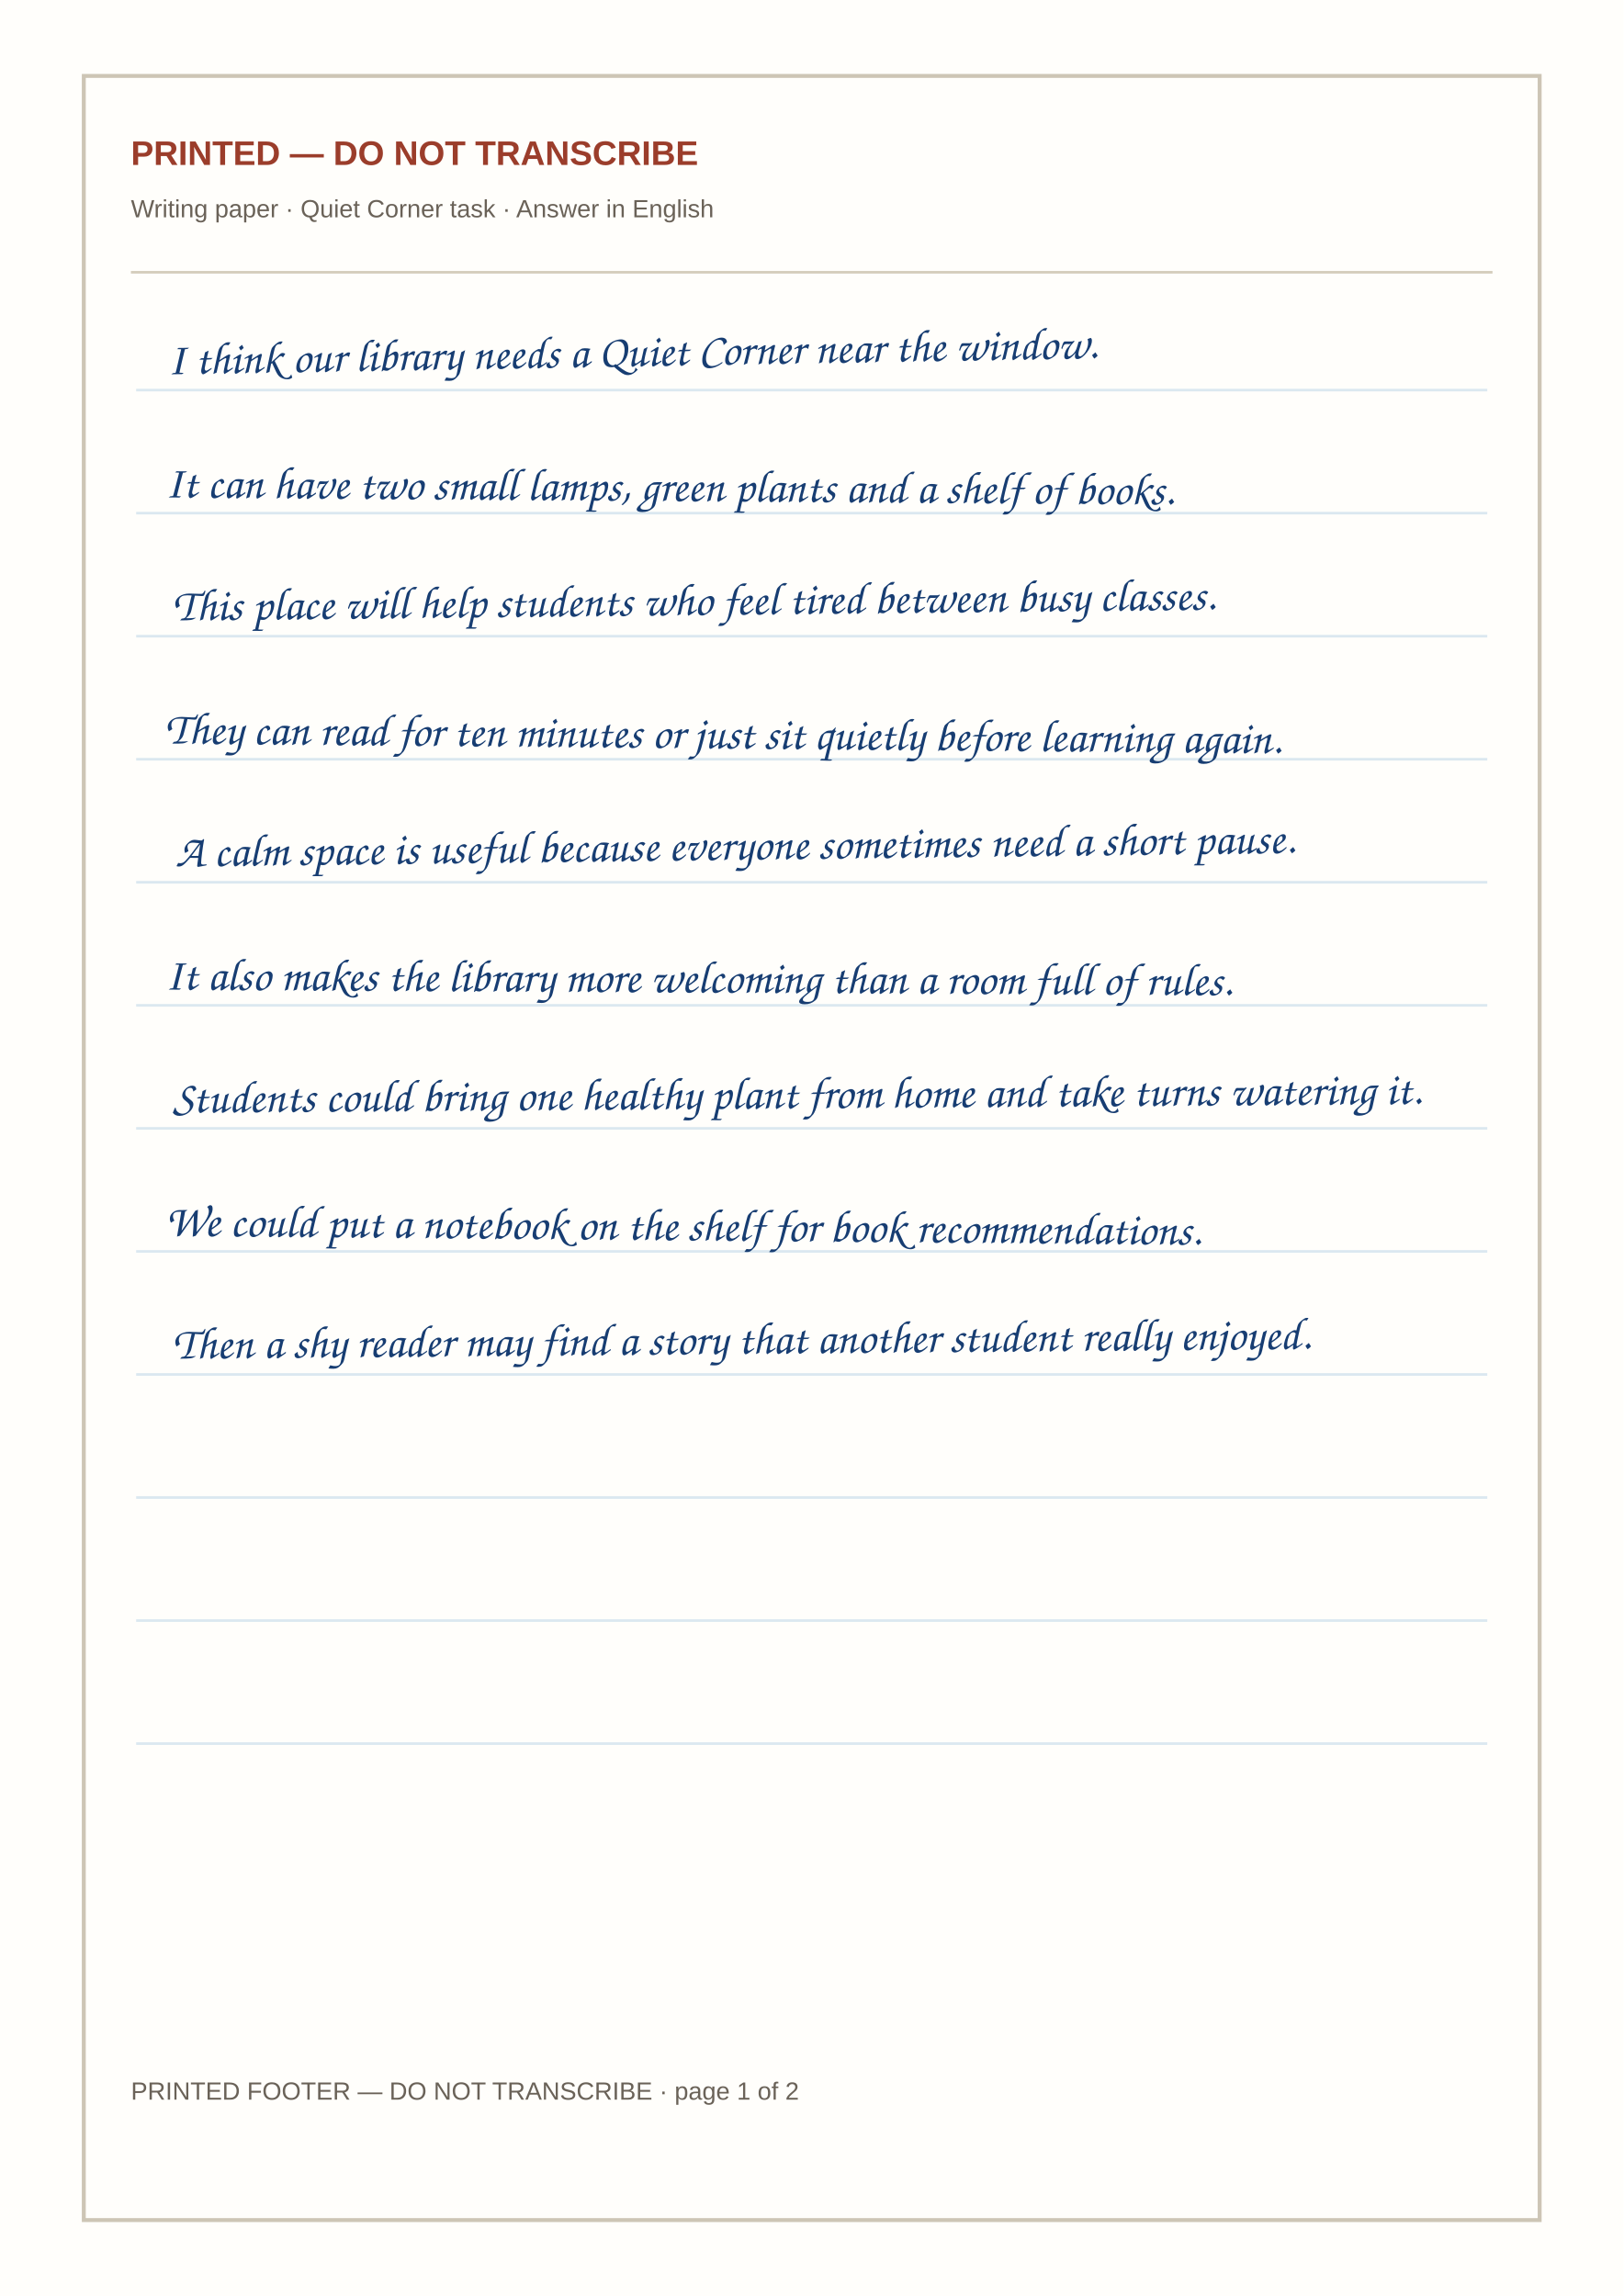
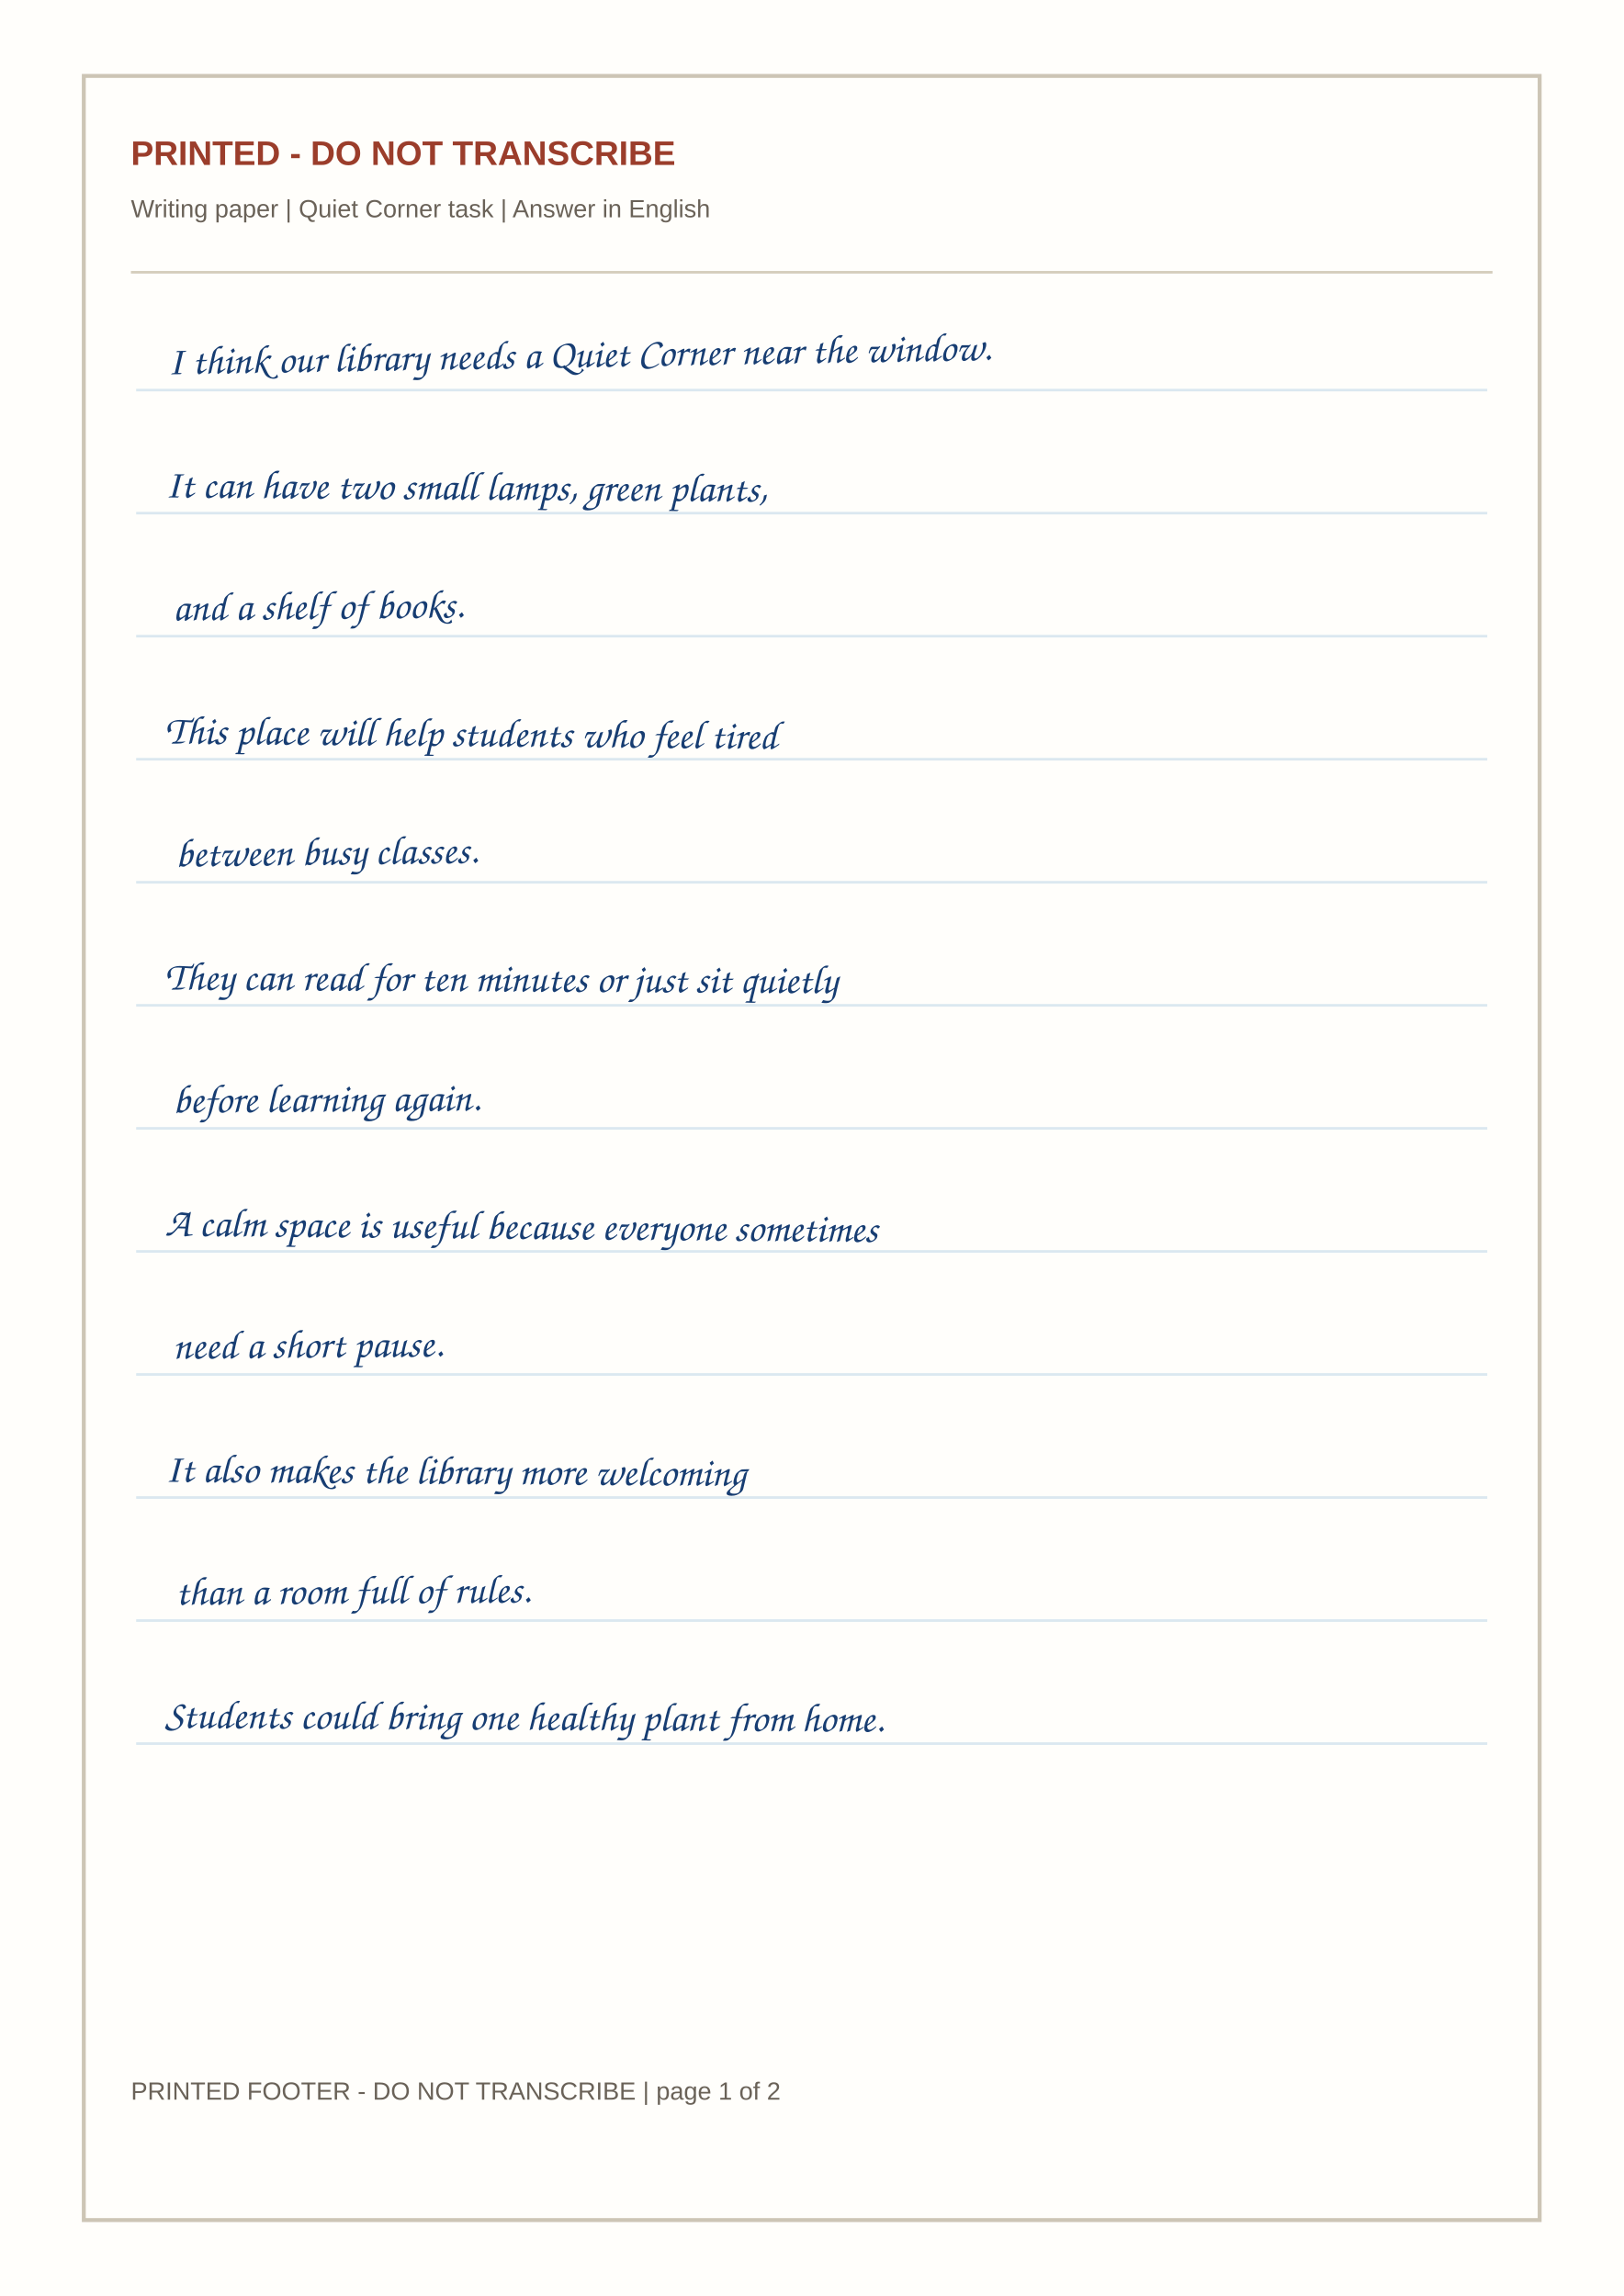
<svg xmlns="http://www.w3.org/2000/svg" width="1240" height="1754" viewBox="0 0 1240 1754">
  <rect width="1240" height="1754" fill="#fffefb" />
  <rect x="64" y="58" width="1112" height="1638" fill="none" stroke="#cdc5b5" stroke-width="3" />
-   <text x="100" y="126" font-family="Arial, sans-serif" font-size="26" font-weight="700" fill="#9b3d2b">PRINTED — DO NOT TRANSCRIBE</text>
-   <text x="100" y="166" font-family="Arial, sans-serif" font-size="19" fill="#6a6258">Writing paper · Quiet Corner task · Answer in English</text>
+   <text x="100" y="126" font-family="Arial, sans-serif" font-size="26" font-weight="700" fill="#9b3d2b">PRINTED - DO NOT TRANSCRIBE</text>
+   <text x="100" y="166" font-family="Arial, sans-serif" font-size="19" fill="#6a6258">Writing paper | Quiet Corner task | Answer in English</text>
  <line x1="100" y1="208" x2="1140" y2="208" stroke="#d5cdbc" stroke-width="2" />
  <g stroke="#dbe8f0" stroke-width="2">
    <line x1="104" y1="298" x2="1136" y2="298" />
    <line x1="104" y1="392" x2="1136" y2="392" />
    <line x1="104" y1="486" x2="1136" y2="486" />
    <line x1="104" y1="580" x2="1136" y2="580" />
    <line x1="104" y1="674" x2="1136" y2="674" />
    <line x1="104" y1="768" x2="1136" y2="768" />
    <line x1="104" y1="862" x2="1136" y2="862" />
    <line x1="104" y1="956" x2="1136" y2="956" />
    <line x1="104" y1="1050" x2="1136" y2="1050" />
    <line x1="104" y1="1144" x2="1136" y2="1144" />
    <line x1="104" y1="1238" x2="1136" y2="1238" />
    <line x1="104" y1="1332" x2="1136" y2="1332" />
  </g>
-   <g font-family="Segoe Print, Comic Sans MS, cursive" font-size="35" font-style="italic" fill="#173d72">
+   <g font-family="Segoe Print, Comic Sans MS, cursive" font-size="31" font-style="italic" fill="#173d72">
    <text x="128" y="286" transform="rotate(-1 128 286)">I think our library needs a Quiet Corner near the window.</text>
-     <text x="126" y="380" transform="rotate(0.4 126 380)">It can have two small lamps, green plants and a shelf of books.</text>
-     <text x="132" y="474" transform="rotate(-0.6 132 474)">This place will help students who feel tired between busy classes.</text>
-     <text x="126" y="568" transform="rotate(0.5 126 568)">They can read for ten minutes or just sit quietly before learning again.</text>
-     <text x="134" y="662" transform="rotate(-0.7 134 662)">A calm space is useful because everyone sometimes need a short pause.</text>
-     <text x="126" y="756" transform="rotate(0.3 126 756)">It also makes the library more welcoming than a room full of rules.</text>
-     <text x="132" y="850" transform="rotate(-0.4 132 850)">Students could bring one healthy plant from home and take turns watering it.</text>
-     <text x="126" y="944" transform="rotate(0.5 126 944)">We could put a notebook on the shelf for book recommendations.</text>
-     <text x="132" y="1038" transform="rotate(-0.5 132 1038)">Then a shy reader may find a story that another student really enjoyed.</text>
+     <text x="126" y="380" transform="rotate(0.4 126 380)">It can have two small lamps, green plants,</text>
+     <text x="132" y="474" transform="rotate(-0.6 132 474)">and a shelf of books.</text>
+     <text x="126" y="568" transform="rotate(0.5 126 568)">This place will help students who feel tired</text>
+     <text x="134" y="662" transform="rotate(-0.7 134 662)">between busy classes.</text>
+     <text x="126" y="756" transform="rotate(0.3 126 756)">They can read for ten minutes or just sit quietly</text>
+     <text x="132" y="850" transform="rotate(-0.4 132 850)">before learning again.</text>
+     <text x="126" y="944" transform="rotate(0.5 126 944)">A calm space is useful because everyone sometimes</text>
+     <text x="132" y="1038" transform="rotate(-0.5 132 1038)">need a short pause.</text>
+     <text x="126" y="1132" transform="rotate(0.4 126 1132)">It also makes the library more welcoming</text>
+     <text x="134" y="1226" transform="rotate(-0.4 134 1226)">than a room full of rules.</text>
+     <text x="126" y="1320" transform="rotate(0.3 126 1320)">Students could bring one healthy plant from home.</text>
  </g>
-   <text x="100" y="1604" font-family="Arial, sans-serif" font-size="19" fill="#6a6258">PRINTED FOOTER — DO NOT TRANSCRIBE · page 1 of 2</text>
+   <text x="100" y="1604" font-family="Arial, sans-serif" font-size="19" fill="#6a6258">PRINTED FOOTER - DO NOT TRANSCRIBE | page 1 of 2</text>
</svg>
